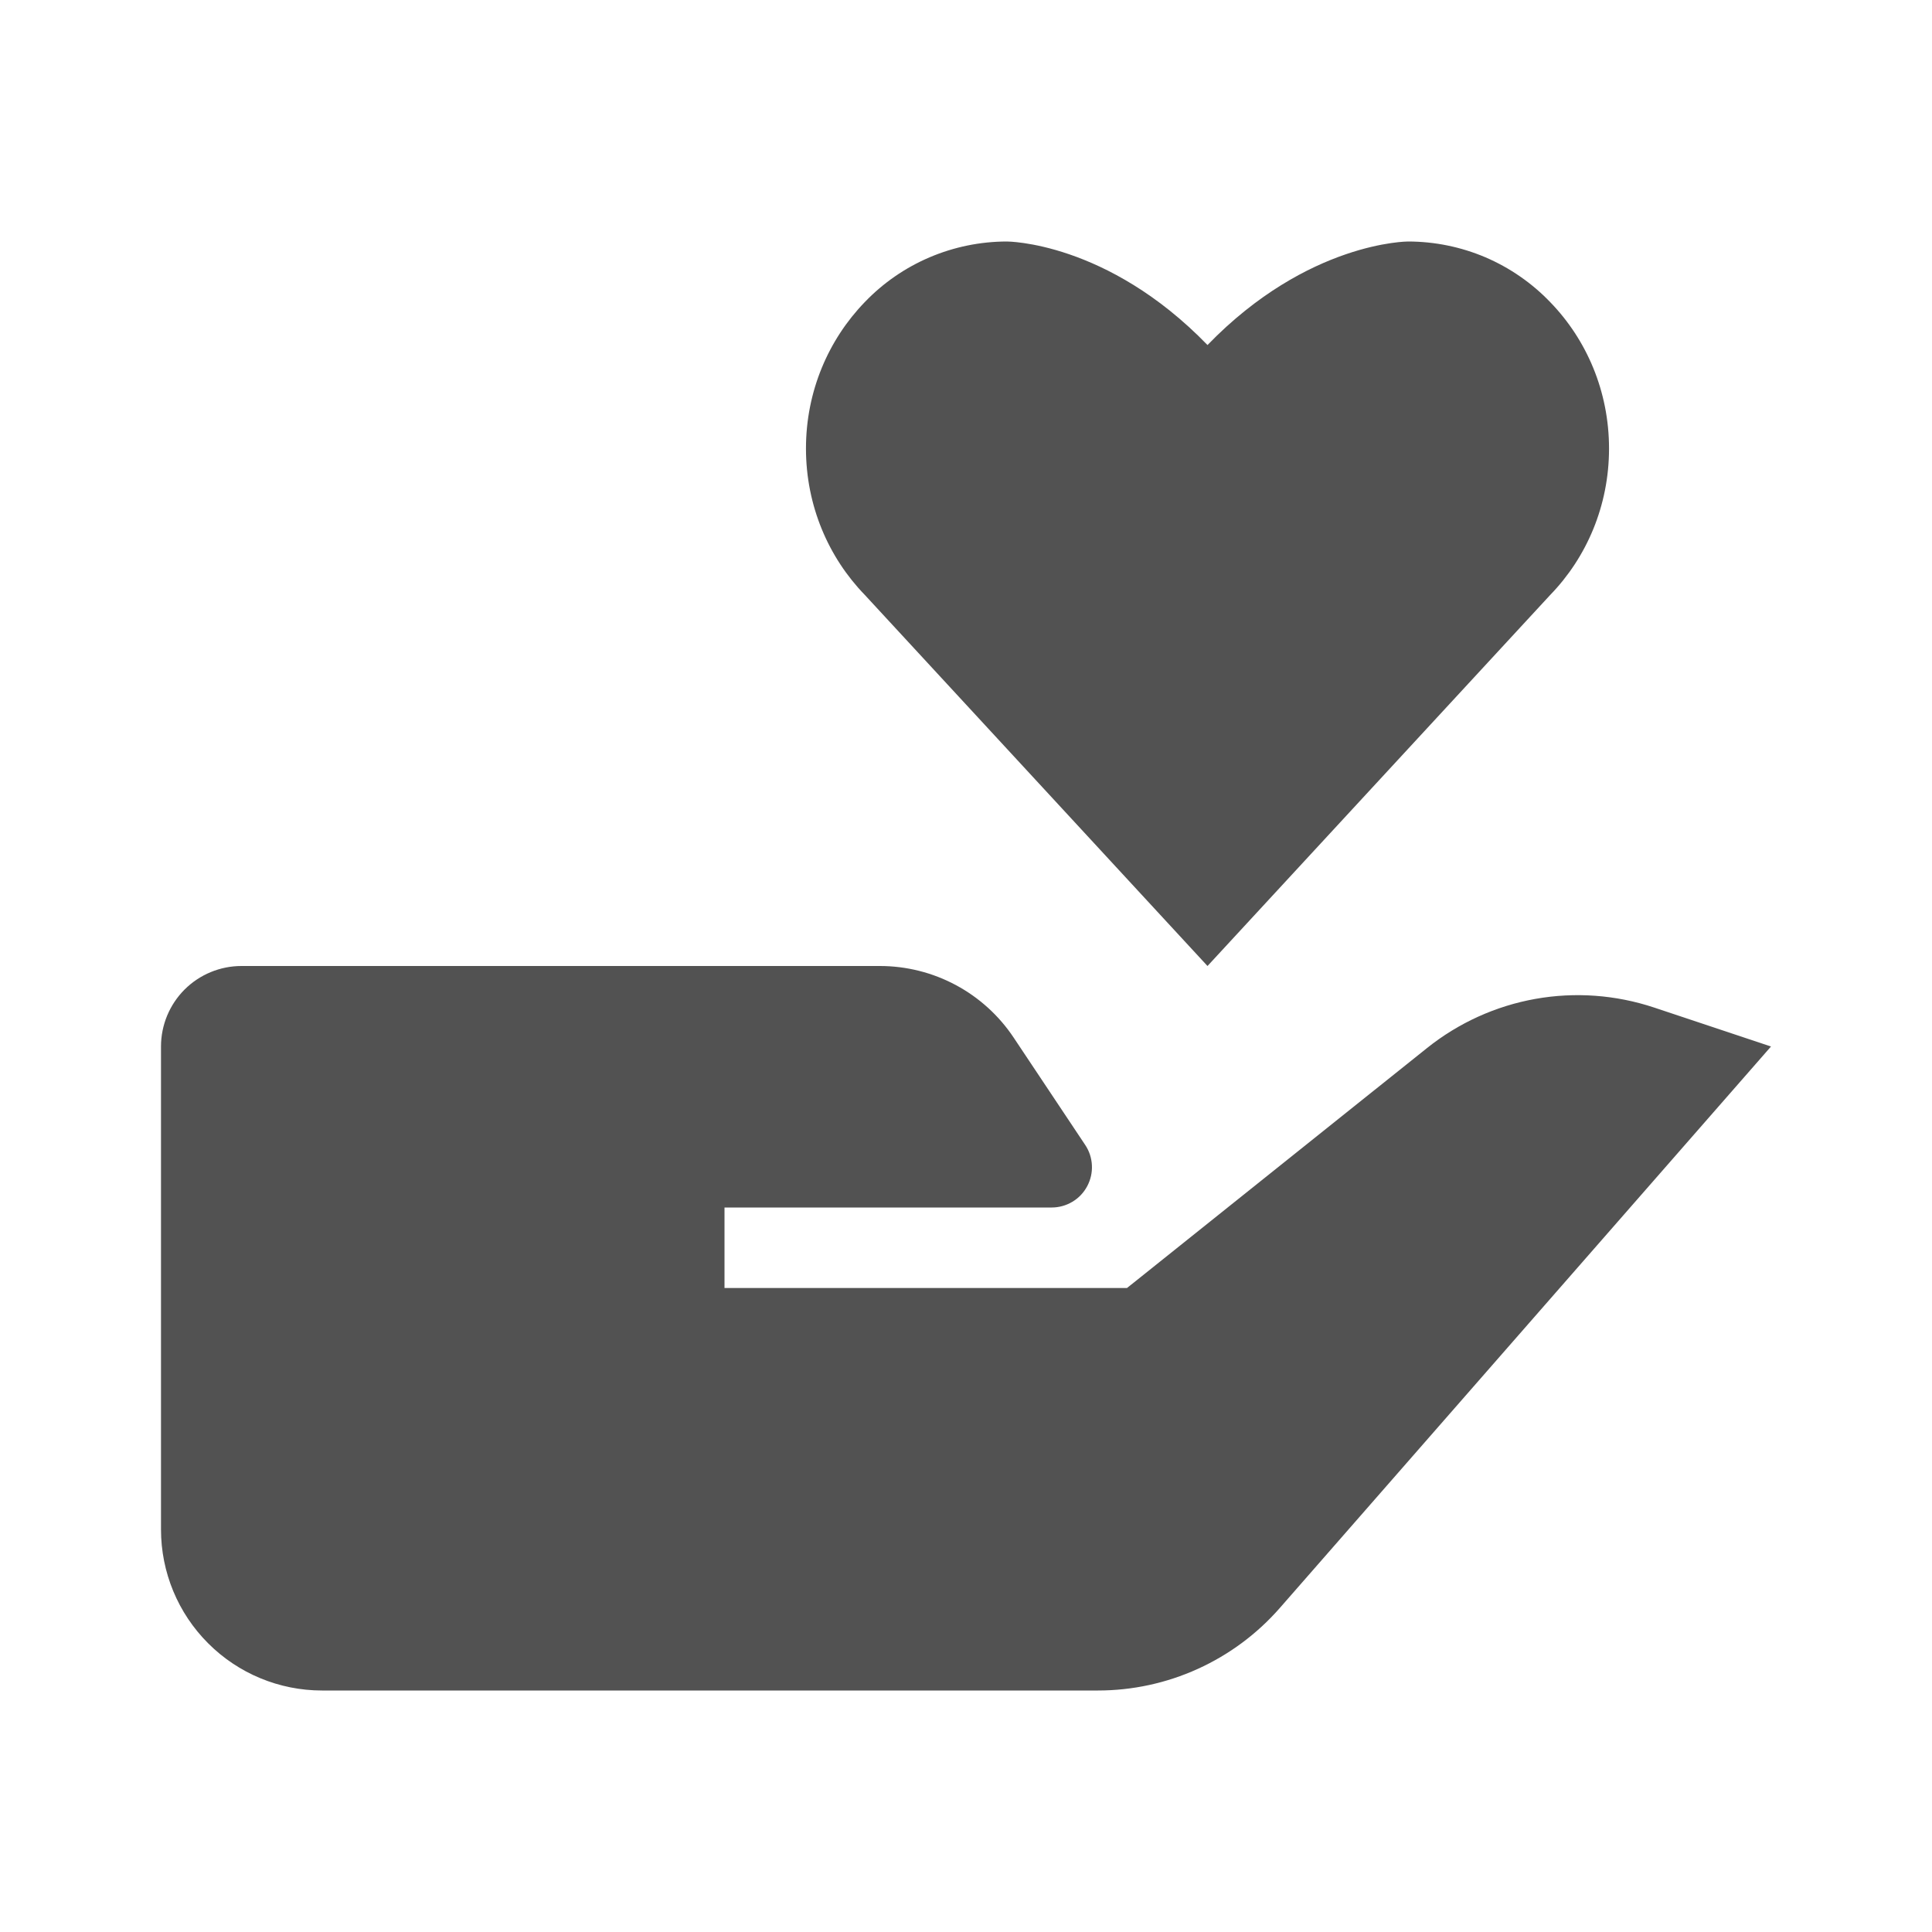
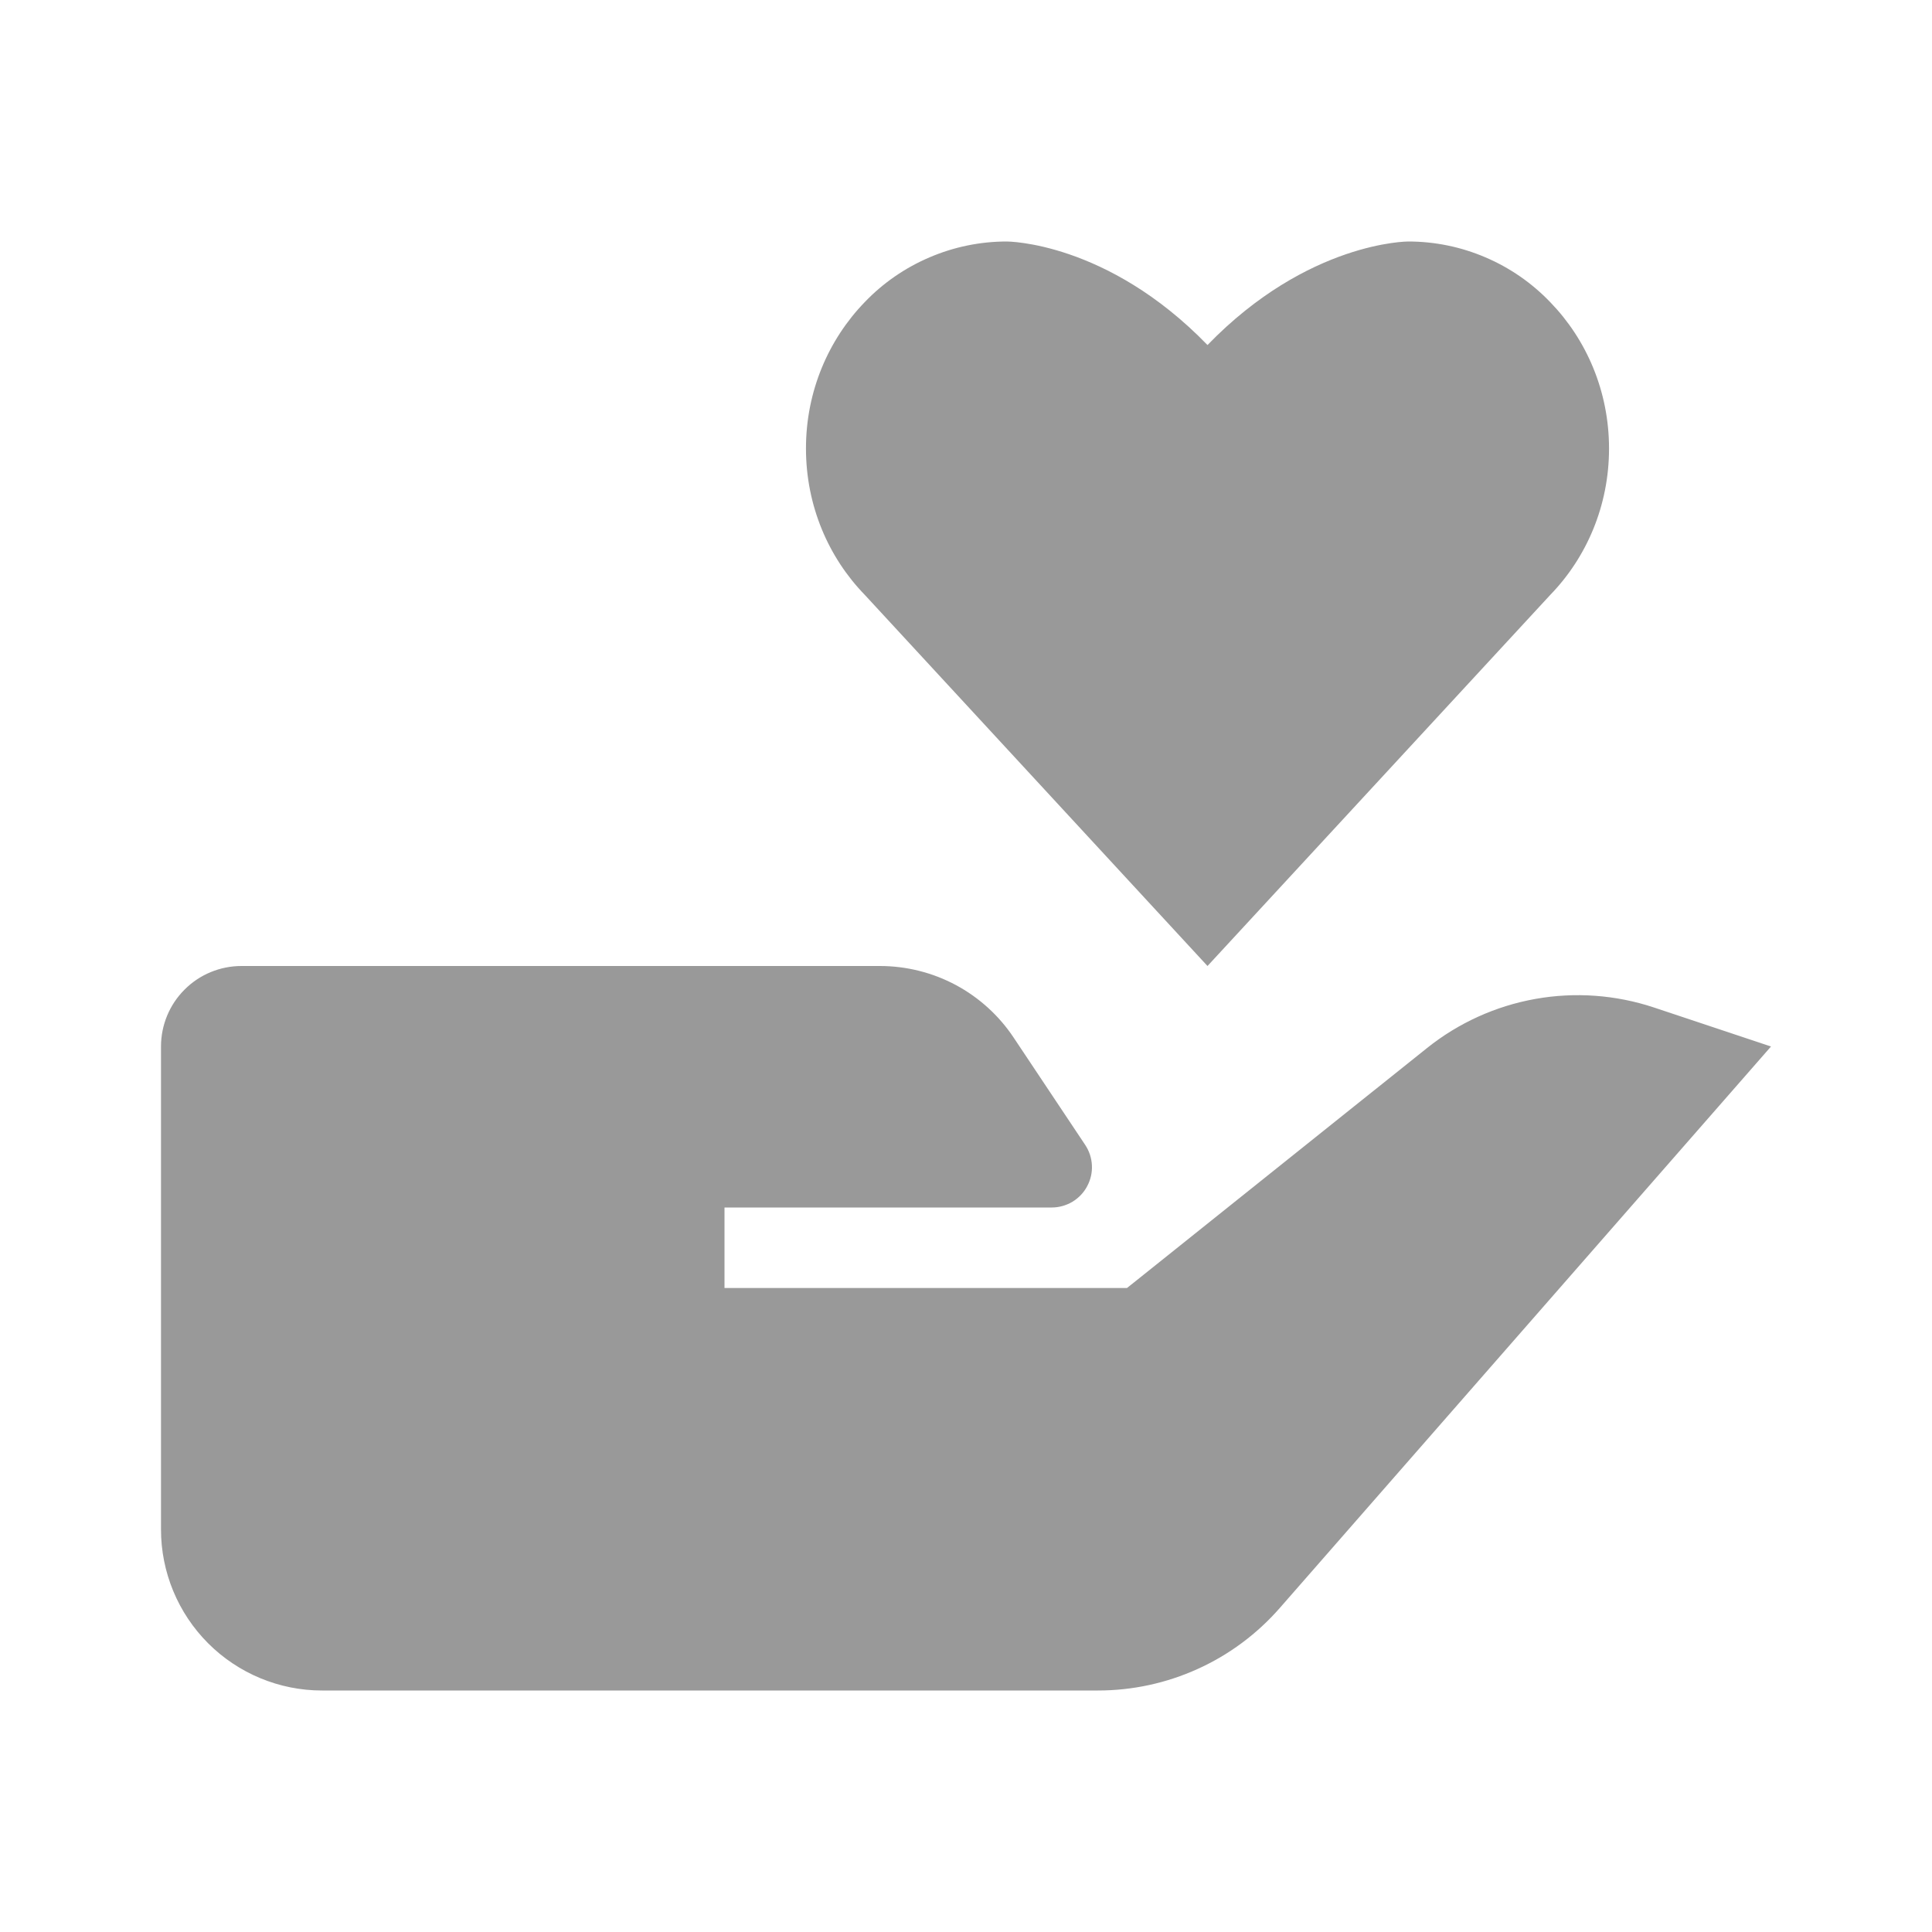
- <svg xmlns="http://www.w3.org/2000/svg" width="36" height="36" viewBox="0 0 36 36" fill="none">
-   <path d="M26.589 19.53L21 24H13.5V22.5H19.598C19.733 22.5 19.866 22.463 19.983 22.393C20.099 22.324 20.194 22.224 20.258 22.104C20.322 21.984 20.353 21.85 20.346 21.714C20.34 21.579 20.297 21.447 20.221 21.334L18.89 19.337C18.616 18.925 18.245 18.588 17.81 18.355C17.375 18.122 16.889 18 16.395 18H4.5C4.102 18 3.721 18.158 3.439 18.439C3.158 18.721 3 19.102 3 19.5V28.5C3 29.296 3.316 30.059 3.879 30.621C4.441 31.184 5.204 31.5 6 31.5H20.459C21.1 31.5 21.734 31.363 22.318 31.098C22.902 30.833 23.423 30.447 23.846 29.964L33 19.5L30.822 18.774C30.109 18.537 29.349 18.481 28.609 18.613C27.87 18.745 27.175 19.061 26.589 19.53ZM28.887 11.085C29.564 10.387 29.982 9.423 29.982 8.358C29.982 7.293 29.564 6.329 28.887 5.631C28.545 5.274 28.134 4.99 27.68 4.795C27.225 4.601 26.735 4.501 26.241 4.5C26.241 4.5 24.375 4.495 22.5 6.429C20.625 4.495 18.759 4.5 18.759 4.5C18.265 4.501 17.776 4.601 17.321 4.795C16.866 4.989 16.455 5.273 16.113 5.63C15.437 6.329 15.018 7.292 15.018 8.357C15.018 9.421 15.437 10.387 16.113 11.084L22.5 18L28.887 11.085Z" fill="#525252" />
+ <svg xmlns="http://www.w3.org/2000/svg" width="24" height="24" viewBox="0 0 24 24" fill="none">
+   <path d="M17.726 13.02L14 16H9V15H13.065C13.155 15 13.244 14.975 13.322 14.929C13.399 14.882 13.463 14.816 13.505 14.736C13.548 14.656 13.569 14.566 13.564 14.476C13.56 14.386 13.531 14.298 13.481 14.223L12.593 12.891C12.411 12.617 12.164 12.392 11.873 12.236C11.583 12.081 11.259 12 10.93 12H3C2.735 12 2.48 12.105 2.293 12.293C2.105 12.48 2 12.735 2 13V19C2 19.53 2.211 20.039 2.586 20.414C2.961 20.789 3.47 21 4 21H13.639C14.067 21 14.489 20.909 14.879 20.732C15.268 20.556 15.615 20.298 15.897 19.976L22 13L20.548 12.516C20.073 12.358 19.566 12.321 19.073 12.409C18.58 12.497 18.117 12.707 17.726 13.02ZM19.258 7.39C19.709 6.925 19.988 6.282 19.988 5.572C19.988 4.862 19.709 4.219 19.258 3.754C19.03 3.516 18.756 3.326 18.453 3.197C18.15 3.067 17.824 3 17.494 3C17.494 3 16.25 2.997 15 4.286C13.75 2.997 12.506 3 12.506 3C12.176 3 11.85 3.067 11.547 3.197C11.244 3.326 10.97 3.515 10.742 3.753C10.291 4.219 10.012 4.861 10.012 5.571C10.012 6.281 10.291 6.925 10.742 7.389L15 12L19.258 7.39Z" fill="#999999" />
</svg>
